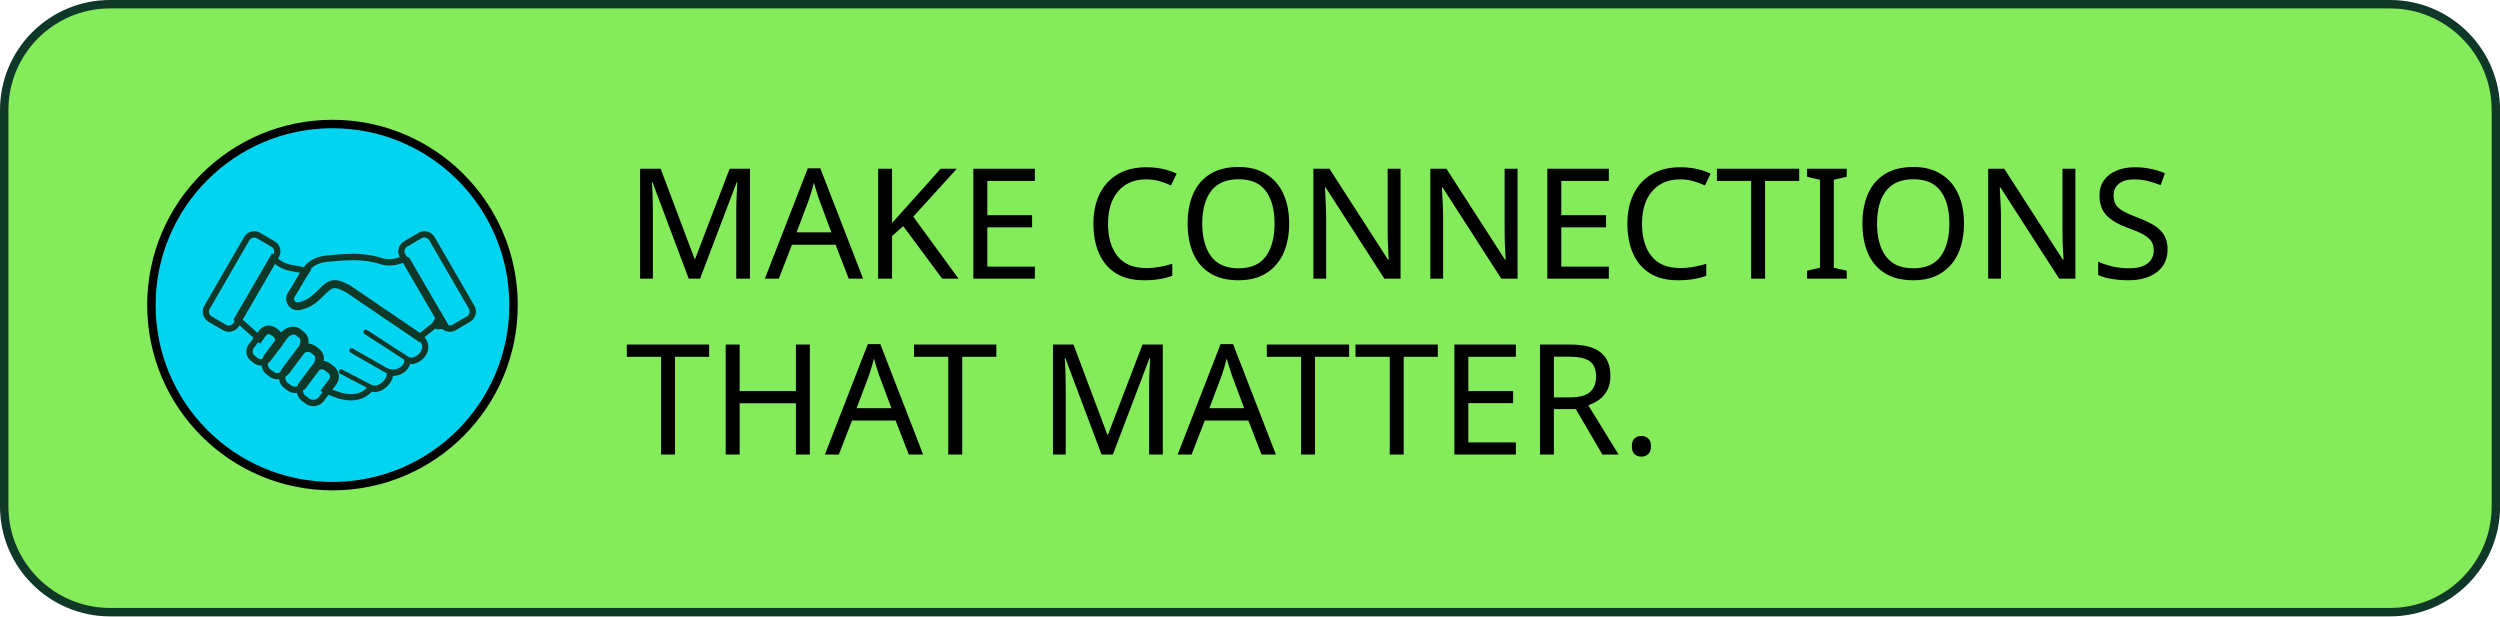
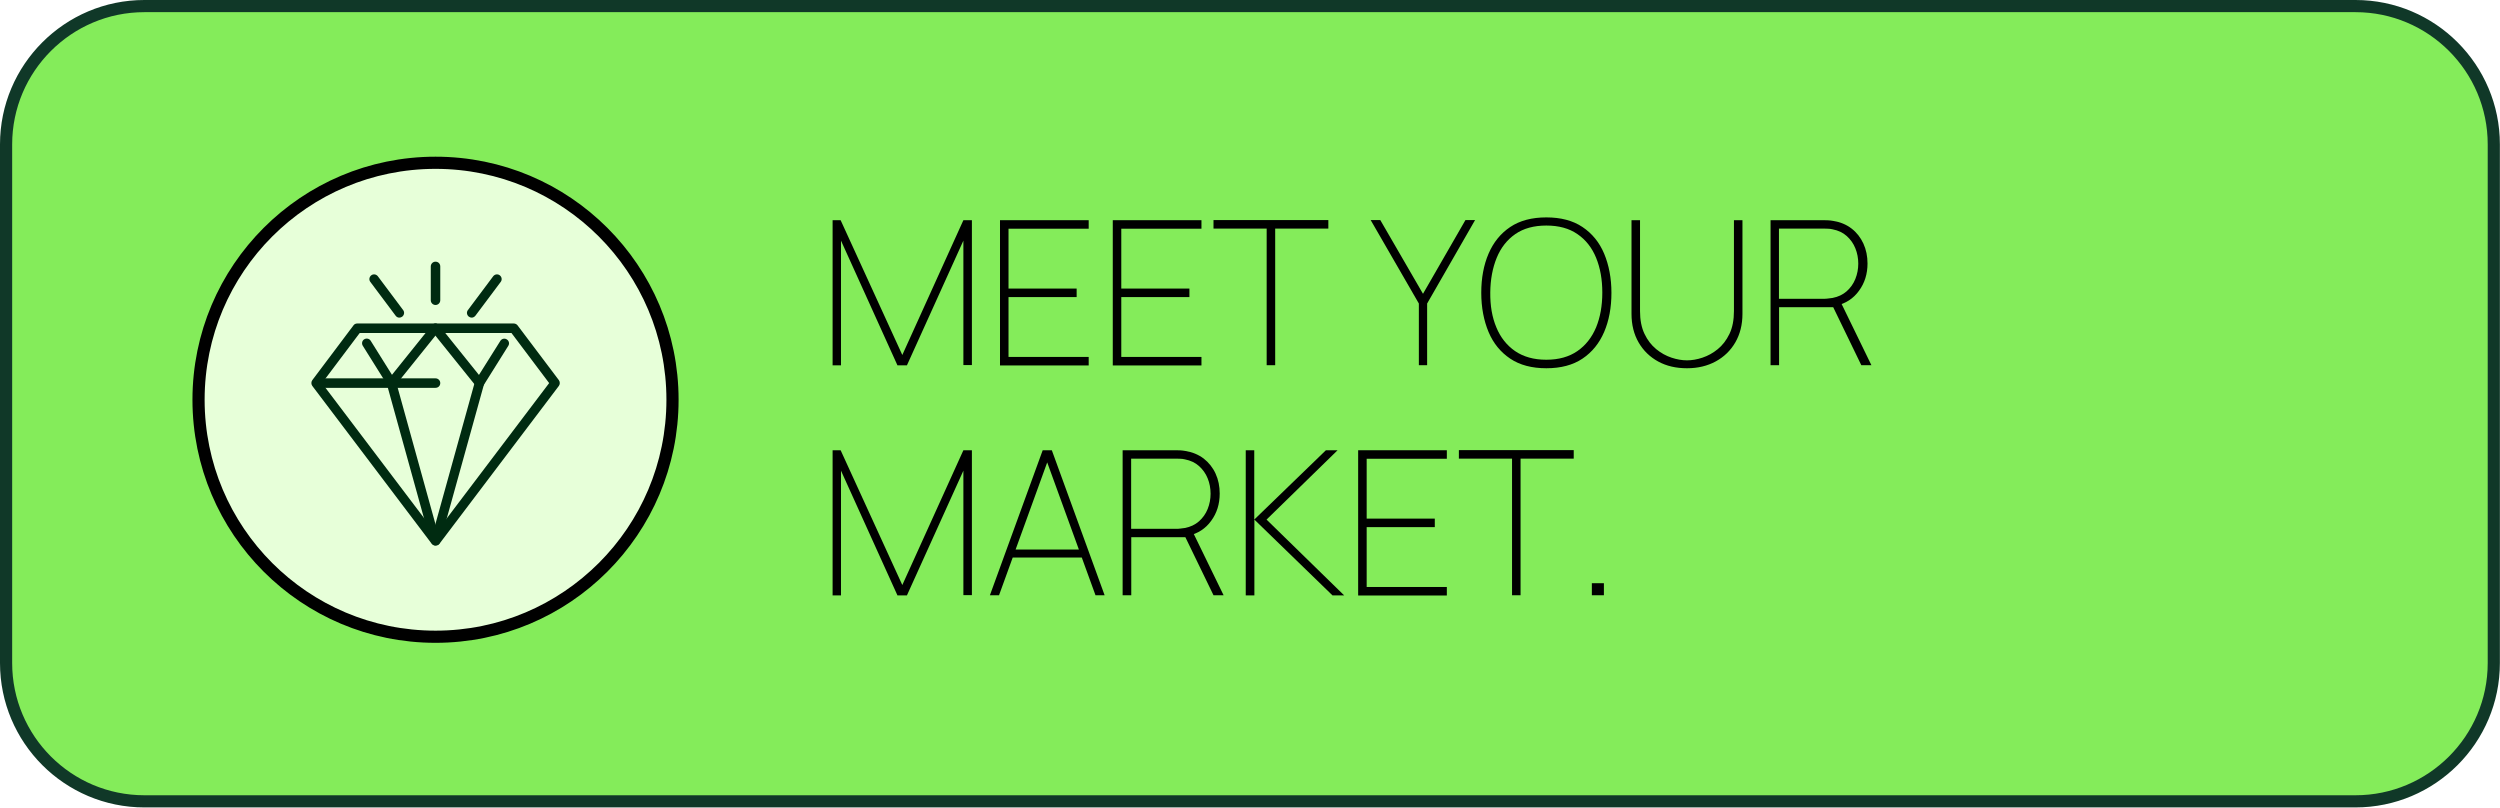
- <svg xmlns="http://www.w3.org/2000/svg" id="Layer_2" viewBox="0 0 296.57 73.11">
+ <svg xmlns="http://www.w3.org/2000/svg" id="Layer_2" viewBox="0 0 205.5 66.38">
  <defs>
-     <style>.cls-1{stroke:#103828;}.cls-1,.cls-2{fill:none;stroke-miterlimit:10;}.cls-3{fill:#84ec5a;}.cls-4{font-family:Manrope-ExtraLight, Manrope;font-size:18.26px;font-variation-settings:'wght' 200;font-weight:200;}.cls-5{fill:#103828;}.cls-2{stroke:#000;}.cls-6{fill:#00d4f0;}</style>
+     <style>.cls-1{stroke:#103828;}.cls-1,.cls-2{fill:none;stroke-miterlimit:10;}.cls-3{fill:#002b11;}.cls-4{fill:#84ec5a;}.cls-5{fill:#e7ffd9;}.cls-2{stroke:#000;}</style>
  </defs>
  <g id="Layer_1-2">
-     <path class="cls-3" d="M283.53.5H13.05C6.12.5.5,6.12.5,13.05v47.02c0,6.93,5.62,12.55,12.55,12.55h270.48c6.93,0,12.55-5.62,12.55-12.55V13.05c0-6.93-5.62-12.55-12.55-12.55" />
-     <path class="cls-1" d="M13.05.5h270.48c6.92,0,12.55,5.62,12.55,12.55v47.02c0,6.92-5.62,12.55-12.55,12.55H13.05c-6.92,0-12.55-5.62-12.55-12.55V13.05C.5,6.12,6.12.5,13.05.5Z" />
-     <path class="cls-6" d="M60.92,36.19c0,11.86-9.62,21.48-21.48,21.48s-21.48-9.62-21.48-21.48,9.62-21.48,21.48-21.48,21.48,9.62,21.48,21.48" />
-     <circle class="cls-2" cx="39.44" cy="36.19" r="21.48" />
-     <text class="cls-4" transform="translate(74.17 33.06)">
-       <tspan x="0" y="0">MAKE CONNECTIONS </tspan>
-     </text>
-     <text class="cls-4" transform="translate(74.17 53.92)">
-       <tspan x="0" y="0">THAT MATTER.</tspan>
-     </text>
-     <path class="cls-5" d="M38.21,43.55c.17,0,.35.06.5.17l.39.29c.37.28.44.79.17,1.15l-1.46,1.95c-.16.21-.4.32-.65.32-.17,0-.35-.06-.5-.17l-.39-.29c-.37-.28-.45-.79-.18-1.15l1.47-1.96c.16-.21.4-.32.65-.32M38.21,42.8c-.49,0-.96.23-1.25.62l-1.46,1.95c-.25.34-.36.75-.29,1.17.06.41.28.78.62,1.03l.39.29c.28.21.61.32.95.32.49,0,.96-.23,1.25-.62l1.47-1.95c.52-.69.37-1.68-.33-2.2l-.39-.29c-.28-.21-.61-.32-.95-.32" />
-     <path class="cls-5" d="M34.74,39.51c.16,0,.31.05.44.14l.39.3c.37.28.4.88.05,1.34l-1.86,2.49c-.23.3-.55.47-.86.47-.16,0-.31-.05-.44-.14l-.4-.3c-.36-.27-.39-.83-.09-1.28l1.16-1.55s.02-.03.04-.05l.7-.94c.23-.3.55-.47.86-.47M34.74,38.76c-.55,0-1.1.29-1.46.77l-.71.94-.04.05-1.16,1.55c-.55.81-.43,1.83.24,2.33l.4.3c.25.19.56.29.89.29.55,0,1.1-.29,1.46-.77l1.86-2.49c.59-.79.5-1.86-.2-2.39l-.39-.3c-.26-.19-.56-.29-.89-.29" />
-     <path class="cls-5" d="M30.16,28.18c.11,0,.22.03.33.09l1.7.99c.31.18.42.57.25.86-.17.29-.27.49-.41.73-.14.23-.39.68-.58.99l-2.68,4.62c-.18.31-.41.71-.51.89-.1.18-.25.44-.43.74l-.12.21c-.12.21-.34.32-.57.32-.11,0-.22-.03-.33-.09l-1.7-.99c-.31-.18-.42-.58-.24-.89l4.71-8.14c.12-.21.34-.32.57-.32M30.16,27.43c-.5,0-.96.27-1.21.7l-4.71,8.14c-.19.32-.24.7-.14,1.06.1.36.33.67.65.85l1.7.99c.21.12.46.19.7.19.5,0,.96-.27,1.21-.7l.12-.21.27-.47.16-.27.25-.43.27-.46,2.68-4.62.57-.99c.07-.12.13-.23.19-.34.06-.11.13-.24.22-.38.18-.32.23-.7.12-1.06-.1-.35-.33-.64-.65-.82l-1.7-.99c-.21-.12-.46-.19-.7-.19" />
-     <path class="cls-5" d="M31.89,39.37c.14,0,.28.05.4.13l.33.25c.14.1.23.26.26.43.02.15,0,.3-.08.43l-1.17,1.55s-.05.07-.08.11l-.05.07c-.12.17-.32.26-.53.26-.14,0-.28-.05-.4-.13l-.33-.25c-.14-.11-.23-.26-.26-.44-.02-.17.02-.35.12-.49l1.26-1.67c.13-.17.32-.26.53-.26M31.89,38.62c-.45,0-.86.21-1.13.56l-1.25,1.67c-.23.3-.32.67-.27,1.05.05.37.25.7.55.93l.33.25c.25.18.54.28.85.28.45,0,.86-.21,1.13-.56l.06-.07c.04-.07.06-.09.08-.11l1.16-1.55.03-.03.02-.04c.16-.27.22-.6.18-.91-.05-.37-.25-.7-.55-.93l-.33-.25c-.25-.18-.54-.28-.85-.28" />
-     <path class="cls-5" d="M36.51,41.51c.16,0,.32.05.46.15l.39.29c.37.28.41.84.1,1.25l-1.69,2.26c-.2.26-.49.41-.77.41-.16,0-.32-.05-.46-.15l-.39-.29c-.37-.27-.41-.83-.1-1.25h0s.06-.08.08-.12l1.66-2.22c.19-.21.45-.33.71-.33M36.51,40.76c-.47,0-.93.21-1.26.57l-.02.03-.02.03-1.66,2.22s-.04.05-.06.07v.02s-.03.03-.03.03c-.56.75-.45,1.78.25,2.3l.39.29c.26.2.57.3.91.3.53,0,1.04-.26,1.37-.71l1.69-2.26c.56-.75.45-1.78-.25-2.3l-.39-.29c-.26-.19-.57-.3-.91-.3" />
-     <path class="cls-5" d="M52.18,38.29h0s0,0,0,0c0,0,0,0,0,0M52.21,36.88l-.66,1-.25.38.21.4.21.39h.45s.09,0,.09,0l.09-.02.99-.24-.52-.87-.62-1.03Z" />
-     <path class="cls-5" d="M41.8,30.86c1.09,0,2.19.12,3.3.47.35.11.71.17,1.09.17.57,0,1.17-.13,1.75-.38.03.01.06.03.1.05l3.66,6.31.2.35-2.21,1.76s-.02.02-.04.03c-.02-.01-.04-.03-.06-.04l-8.14-5.53s-.02-.01-.03-.02c-.74-.39-1.26-.6-1.71-.6-.58,0-1.07.34-1.78,1.07-.64.65-1.24,1.21-2.09,1.46-.23.07-.4.11-.54.11-.17,0-.3-.05-.41-.18-.18-.2-.3-.44,0-.91.26-.4.51-.82.74-1.22.29-.51.6-1.03.94-1.51.49-.69,1.19-1.07,2.13-1.17,1.02-.1,2.05-.21,3.09-.21M41.8,30.11h0c-1.08,0-2.14.11-3.17.21-1.15.12-2.05.61-2.67,1.47-.36.51-.68,1.05-.98,1.57-.23.4-.46.8-.72,1.19-.44.66-.42,1.29.06,1.82.26.29.58.43.97.43.26,0,.51-.07.76-.14,1.02-.3,1.72-.95,2.41-1.65.7-.71.99-.84,1.25-.84s.67.15,1.34.5l8.12,5.52.05.03.56.39.41-.48,2.17-1.73.51-.4-.33-.56-.2-.35-3.67-6.31-.11-.2-.21-.1-.12-.05-.3-.14-.3.13c-.49.21-.98.32-1.45.32-.3,0-.59-.04-.86-.13-1.06-.34-2.22-.51-3.53-.51" />
-     <path class="cls-5" d="M32.47,31.19c.92.79,1.71.92,2.48,1.05.29.05.56.09.85.17-.23.35-.43.71-.64,1.06-.23.4-.47.81-.72,1.19-.39.59-.37,1.12.04,1.58.26.28.55.37.82.37.26,0,.5-.07.7-.13.97-.29,1.66-.92,2.33-1.6.62-.62.96-.91,1.41-.91.35,0,.77.19,1.43.53l8.13,5.52c.54.37.81.79.77,1.22-.05.5-.48.91-.87,1.08-.15.07-.3.1-.43.1-.11,0-.21-.03-.29-.08,0,0-.01,0-.02-.01l-4.93-3.19s-.1-.04-.15-.04c-.09,0-.18.04-.23.13-.08.13-.05.3.08.38l4.68,3.03c.13.2,0,.49-.17.7-.25.29-.63.49-1.09.49-.29,0-.6-.08-.92-.27l-3.87-2.21s-.09-.04-.14-.04c-.1,0-.19.05-.24.14-.07.13-.03.3.1.38l3.86,2.21c.13.08.26.14.39.19.13.2,0,.52-.17.76-.28.41-.78.75-1.21.75-.1,0-.2-.02-.29-.06-.02,0-.04-.02-.07-.02-.01-.01-.03-.02-.05-.03l-3.45-1.79s-.08-.03-.13-.03c-.1,0-.2.05-.24.15-.07.14-.02.3.12.37l3.19,1.66c-.56.57-1.23.76-1.89.76-.99,0-1.95-.43-2.47-.66l.48-.64c.43-.57.3-1.38-.27-1.81l-.39-.29c-.24-.18-.52-.26-.79-.26-.04,0-.09,0-.14,0,.22-.58.08-1.21-.38-1.56l-.39-.29c-.21-.16-.46-.23-.72-.23-.09,0-.18,0-.27.03.2-.6.07-1.23-.37-1.56l-.39-.3c-.2-.15-.44-.22-.69-.22-.48,0-1,.26-1.35.74l-.18.25c-.07-.22-.21-.41-.4-.56l-.33-.25c-.2-.15-.44-.23-.69-.23-.36,0-.7.17-.91.46l-.23.31-2.1-1.88,3.83-6.58ZM32.27,30.04l-.45.78-3.83,6.58-.31.53.46.41,2.1,1.88.61.55.49-.66.23-.31c.08-.1.19-.16.31-.16.09,0,.17.03.24.08l.33.25c.08.06.12.14.14.19l.45,1.37.87-1.16.18-.25c.2-.26.49-.43.75-.43.1,0,.18.02.24.07l.39.3c.17.12.21.42.11.72l-.42,1.24,1.28-.27s.08-.01.12-.01c.11,0,.2.03.27.08l.39.29c.18.14.23.42.13.7l-.43,1.14,1.21-.13s.04,0,.06,0c.09,0,.21.02.34.11l.39.29c.12.09.2.22.22.37.02.14-.01.28-.1.4l-.48.64-.56.75.85.39c.52.24,1.61.73,2.78.73.97,0,1.79-.33,2.43-.99l.05-.05c.11.03.22.04.33.04.8,0,1.48-.57,1.83-1.07.2-.29.32-.57.35-.84,0,0,0,0,.01,0,.64,0,1.25-.27,1.66-.75.17-.21.29-.43.36-.65.04,0,.07,0,.11,0,.24,0,.48-.05.73-.16.6-.27,1.24-.89,1.31-1.7.04-.41-.05-1.2-1.09-1.91l-8.13-5.53-.04-.02-.04-.02c-.67-.35-1.22-.62-1.78-.62-.76,0-1.28.47-1.94,1.13-.62.63-1.21,1.17-2.01,1.41-.16.05-.34.1-.49.1-.12,0-.19-.03-.27-.12-.11-.12-.24-.27.02-.67.27-.41.51-.83.74-1.23.2-.34.4-.69.62-1.03l.55-.86-.98-.27c-.32-.09-.62-.14-.92-.19-.73-.12-1.36-.22-2.12-.88l-.68-.59Z" />
-     <path class="cls-5" d="M50.35,28.18c.23,0,.45.12.57.32l4.71,8.14c.18.31.07.71-.24.89l-1.7.99c-.1.06-.21.09-.33.09-.23,0-.44-.12-.57-.32l-.12-.21c-.18-.31-.33-.57-.43-.74-.1-.18-.33-.57-.51-.89l-2.68-4.62c-.18-.31-.44-.76-.58-.99-.14-.23-.24-.43-.41-.73-.17-.29-.06-.68.25-.86l1.7-.99c.1-.06.21-.09.33-.09M50.35,27.43c-.25,0-.49.06-.7.19l-1.7.99c-.32.18-.55.48-.65.82-.11.36-.06.74.12,1.06.09.15.15.27.22.39.06.11.12.22.19.34l.57.99,2.69,4.62.29.5.22.38.16.27.27.47.12.21c.25.43.71.7,1.21.7.25,0,.49-.07.7-.19l1.7-.99c.32-.19.55-.49.65-.85.1-.36.05-.74-.14-1.06l-4.71-8.14c-.25-.43-.72-.7-1.21-.7" />
+     <path class="cls-4" d="M193.62.5H11.87C5.59.5.5,5.59.5,11.87v42.63c0,6.28,5.09,11.37,11.37,11.37h181.75c6.28,0,11.37-5.09,11.37-11.37V11.87c0-6.28-5.09-11.37-11.37-11.37" />
+     <path class="cls-1" d="M11.87.5h181.75c6.28,0,11.37,5.1,11.37,11.37v42.63c0,6.28-5.1,11.37-11.37,11.37H11.87c-6.28,0-11.37-5.1-11.37-11.37V11.87C.5,5.6,5.6.5,11.87.5Z" />
+     <path class="cls-5" d="M55.27,32.86c0,10.76-8.72,19.48-19.48,19.48s-19.48-8.72-19.48-19.48,8.72-19.48,19.48-19.48,19.48,8.72,19.48,19.48" />
+     <circle class="cls-2" cx="35.8" cy="32.86" r="19.48" />
+     <path d="M68.44,30.02v-11.92h.66l5.07,11.08,5.02-11.08h.7v11.91h-.7v-10.23l-4.64,10.25h-.78l-4.64-10.25v10.25h-.7Z" />
+     <path d="M82.2,30.02v-11.92h7.29v.7h-6.59v4.92h5.6v.7h-5.6v4.92h6.59v.7h-7.29Z" />
+     <path d="M91.47,30.02v-11.92h7.29v.7h-6.59v4.92h5.6v.7h-5.6v4.92h6.59v.7h-7.29Z" />
+     <path d="M104.12,30.02v-11.23h-4.37v-.7h9.44v.7h-4.37v11.23h-.7Z" />
+     <path d="M116.63,30.02v-5.07l-3.96-6.86h.79l3.51,6.06,3.49-6.06h.79l-3.94,6.86v5.07h-.7Z" />
+     <path d="M127.11,30.27c-1.19,0-2.18-.26-2.97-.79-.79-.53-1.39-1.26-1.78-2.19s-.6-2.01-.6-3.22.2-2.29.6-3.22.99-1.66,1.78-2.19c.79-.53,1.78-.79,2.97-.79s2.18.26,2.97.79c.79.53,1.39,1.26,1.78,2.19s.6,2.01.6,3.22-.2,2.29-.6,3.22-.99,1.66-1.78,2.19c-.79.53-1.78.79-2.97.79ZM127.11,29.57c1.02,0,1.87-.24,2.55-.71.68-.47,1.19-1.12,1.54-1.95.34-.83.51-1.78.51-2.86s-.17-2.03-.51-2.86c-.34-.83-.85-1.48-1.54-1.95-.68-.47-1.53-.7-2.55-.7s-1.87.23-2.55.7c-.68.47-1.19,1.12-1.53,1.95-.34.83-.52,1.78-.53,2.86s.15,2.03.5,2.86c.34.83.86,1.48,1.54,1.95.69.47,1.54.71,2.56.71Z" />
+     <path d="M138.66,30.27c-.88,0-1.67-.18-2.35-.55-.68-.37-1.22-.89-1.61-1.56-.39-.67-.59-1.46-.59-2.36v-7.7h.7v7.47c0,.73.12,1.36.37,1.88.25.52.57.93.96,1.25.39.32.81.55,1.26.7.45.15.87.22,1.27.22s.82-.07,1.27-.22c.45-.15.87-.38,1.26-.7s.71-.73.96-1.25c.25-.52.37-1.14.37-1.88v-7.47h.7v7.7c0,.89-.2,1.68-.59,2.35-.39.67-.93,1.19-1.61,1.56-.68.37-1.47.56-2.35.56Z" />
+     <path d="M145.54,30.02v-11.92h4.39c.12,0,.23,0,.36.01.12,0,.26.03.41.05.57.09,1.07.3,1.49.62s.75.74.98,1.24c.23.5.34,1.05.34,1.64,0,.85-.23,1.6-.7,2.24-.46.64-1.09,1.05-1.89,1.23l-.13.12h-4.55v4.77h-.7ZM146.23,24.56h3.69c.09,0,.21,0,.33-.02.13-.01.26-.03.39-.05.46-.09.84-.27,1.16-.55.31-.28.55-.61.71-1.01s.24-.82.24-1.26-.08-.87-.24-1.26c-.16-.4-.4-.73-.71-1.01-.31-.28-.7-.46-1.16-.55-.13-.03-.26-.05-.39-.05-.13,0-.24-.01-.33-.01h-3.69v5.76ZM153,30.02l-2.35-4.85.6-.45,2.58,5.3h-.83Z" />
+     <path d="M68.44,48.93v-11.92h.66l5.07,11.08,5.02-11.08h.7v11.91h-.7v-10.23l-4.64,10.25h-.78l-4.64-10.25v10.25h-.7Z" />
+     <path d="M81.37,48.93l4.34-11.92h.75l4.34,11.92h-.75l-4.22-11.61h.5l-4.21,11.61h-.75ZM83.03,45.83v-.66h6.09v.66h-6.09Z" />
+     <path d="M92.28,48.93v-11.92h4.39c.12,0,.24,0,.36.01.12,0,.26.03.41.05.57.09,1.07.3,1.5.62.42.33.75.74.98,1.24.23.5.34,1.05.34,1.64,0,.85-.23,1.6-.7,2.24-.46.64-1.09,1.05-1.89,1.23l-.13.12h-4.55v4.77h-.7ZM92.98,43.47h3.69c.09,0,.21,0,.34-.02.13-.01.26-.03.39-.05.46-.09.84-.27,1.16-.55.31-.28.55-.61.71-1.01s.24-.82.24-1.26-.08-.87-.24-1.26c-.16-.4-.4-.73-.71-1.01-.31-.28-.7-.46-1.16-.55-.13-.03-.26-.05-.39-.05-.13,0-.24-.01-.34-.01h-3.69v5.76ZM99.75,48.93l-2.35-4.85.6-.45,2.58,5.3h-.83Z" />
+     <path d="M102.4,48.93v-11.92h.7v5.7l5.89-5.7h.96l-5.84,5.7,6.38,6.23h-.96l-6.42-6.23v6.23h-.7Z" />
+     <path d="M111.64,48.93v-11.92h7.29v.7h-6.59v4.92h5.6v.7h-5.6v4.92h6.59v.7h-7.29Z" />
+     <path d="M124.29,48.93v-11.23h-4.37v-.7h9.44v.7h-4.37v11.23h-.7Z" />
+     <path d="M130.85,48.93v-.99h.99v.99h-.99Z" />
+     <path class="cls-3" d="M35.8,31.88h-9.57c-.21,0-.39-.17-.39-.39s.17-.39.39-.39h9.57c.21,0,.39.17.39.39s-.17.39-.39.39" />
+     <path class="cls-3" d="M35.8,44.85h0c-.12,0-.24-.06-.31-.15l-9.82-12.98c-.1-.14-.1-.33,0-.47l3.39-4.51c.07-.1.19-.15.31-.15h12.86c.12,0,.24.06.31.15l3.4,4.51c.1.14.1.33,0,.47l-9.82,12.98c-.07.1-.19.15-.31.15M26.46,31.49l9.34,12.34,9.34-12.34-3.1-4.12h-12.47l-3.1,4.12Z" />
+     <path class="cls-3" d="M32.18,31.86h-.02c-.12,0-.24-.08-.3-.18l-2.04-3.26c-.11-.18-.06-.42.12-.53.18-.11.42-.06.53.12l1.75,2.8,3.27-4.07c.13-.17.38-.19.54-.06.17.13.19.38.06.54l-3.61,4.49c-.07.09-.18.14-.3.14" />
+     <path class="cls-3" d="M35.71,44.64c-.17,0-.33-.11-.37-.28l-3.54-12.78c-.06-.21.06-.42.27-.48.21-.06.42.06.48.27l3.54,12.78c.06.21-.06.42-.27.48-.04.01-.07.01-.1.01" />
+     <path class="cls-3" d="M39.41,31.86c-.12,0-.23-.05-.3-.14l-3.61-4.49c-.13-.17-.11-.41.06-.54.17-.13.41-.11.54.06l3.27,4.07,1.76-2.8c.11-.18.35-.24.53-.12.18.11.24.35.12.53l-2.04,3.26c-.07.11-.18.17-.31.18h-.02Z" />
+     <path class="cls-3" d="M35.81,44.83s-.07,0-.1-.01c-.2-.06-.33-.27-.27-.48l3.6-12.97c.06-.2.27-.33.48-.27.21.06.33.27.27.47l-3.6,12.97c-.05.17-.2.28-.37.28" />
+     <path class="cls-3" d="M35.8,25.07c-.21,0-.39-.17-.39-.39v-2.78c0-.21.17-.39.39-.39s.39.17.39.39v2.78c0,.21-.17.39-.39.39" />
+     <path class="cls-3" d="M38.77,26.11c-.08,0-.16-.03-.23-.08-.17-.13-.21-.37-.08-.54l2.08-2.78c.13-.17.37-.21.54-.08.17.13.21.37.08.54l-2.08,2.78c-.08.1-.19.16-.31.16" />
+     <path class="cls-3" d="M32.83,26.11c-.12,0-.23-.05-.31-.16l-2.08-2.78c-.13-.17-.09-.41.08-.54.17-.13.41-.09.54.08l2.08,2.78c.13.17.09.41-.08.54-.07.05-.15.08-.23.08" />
  </g>
</svg>
